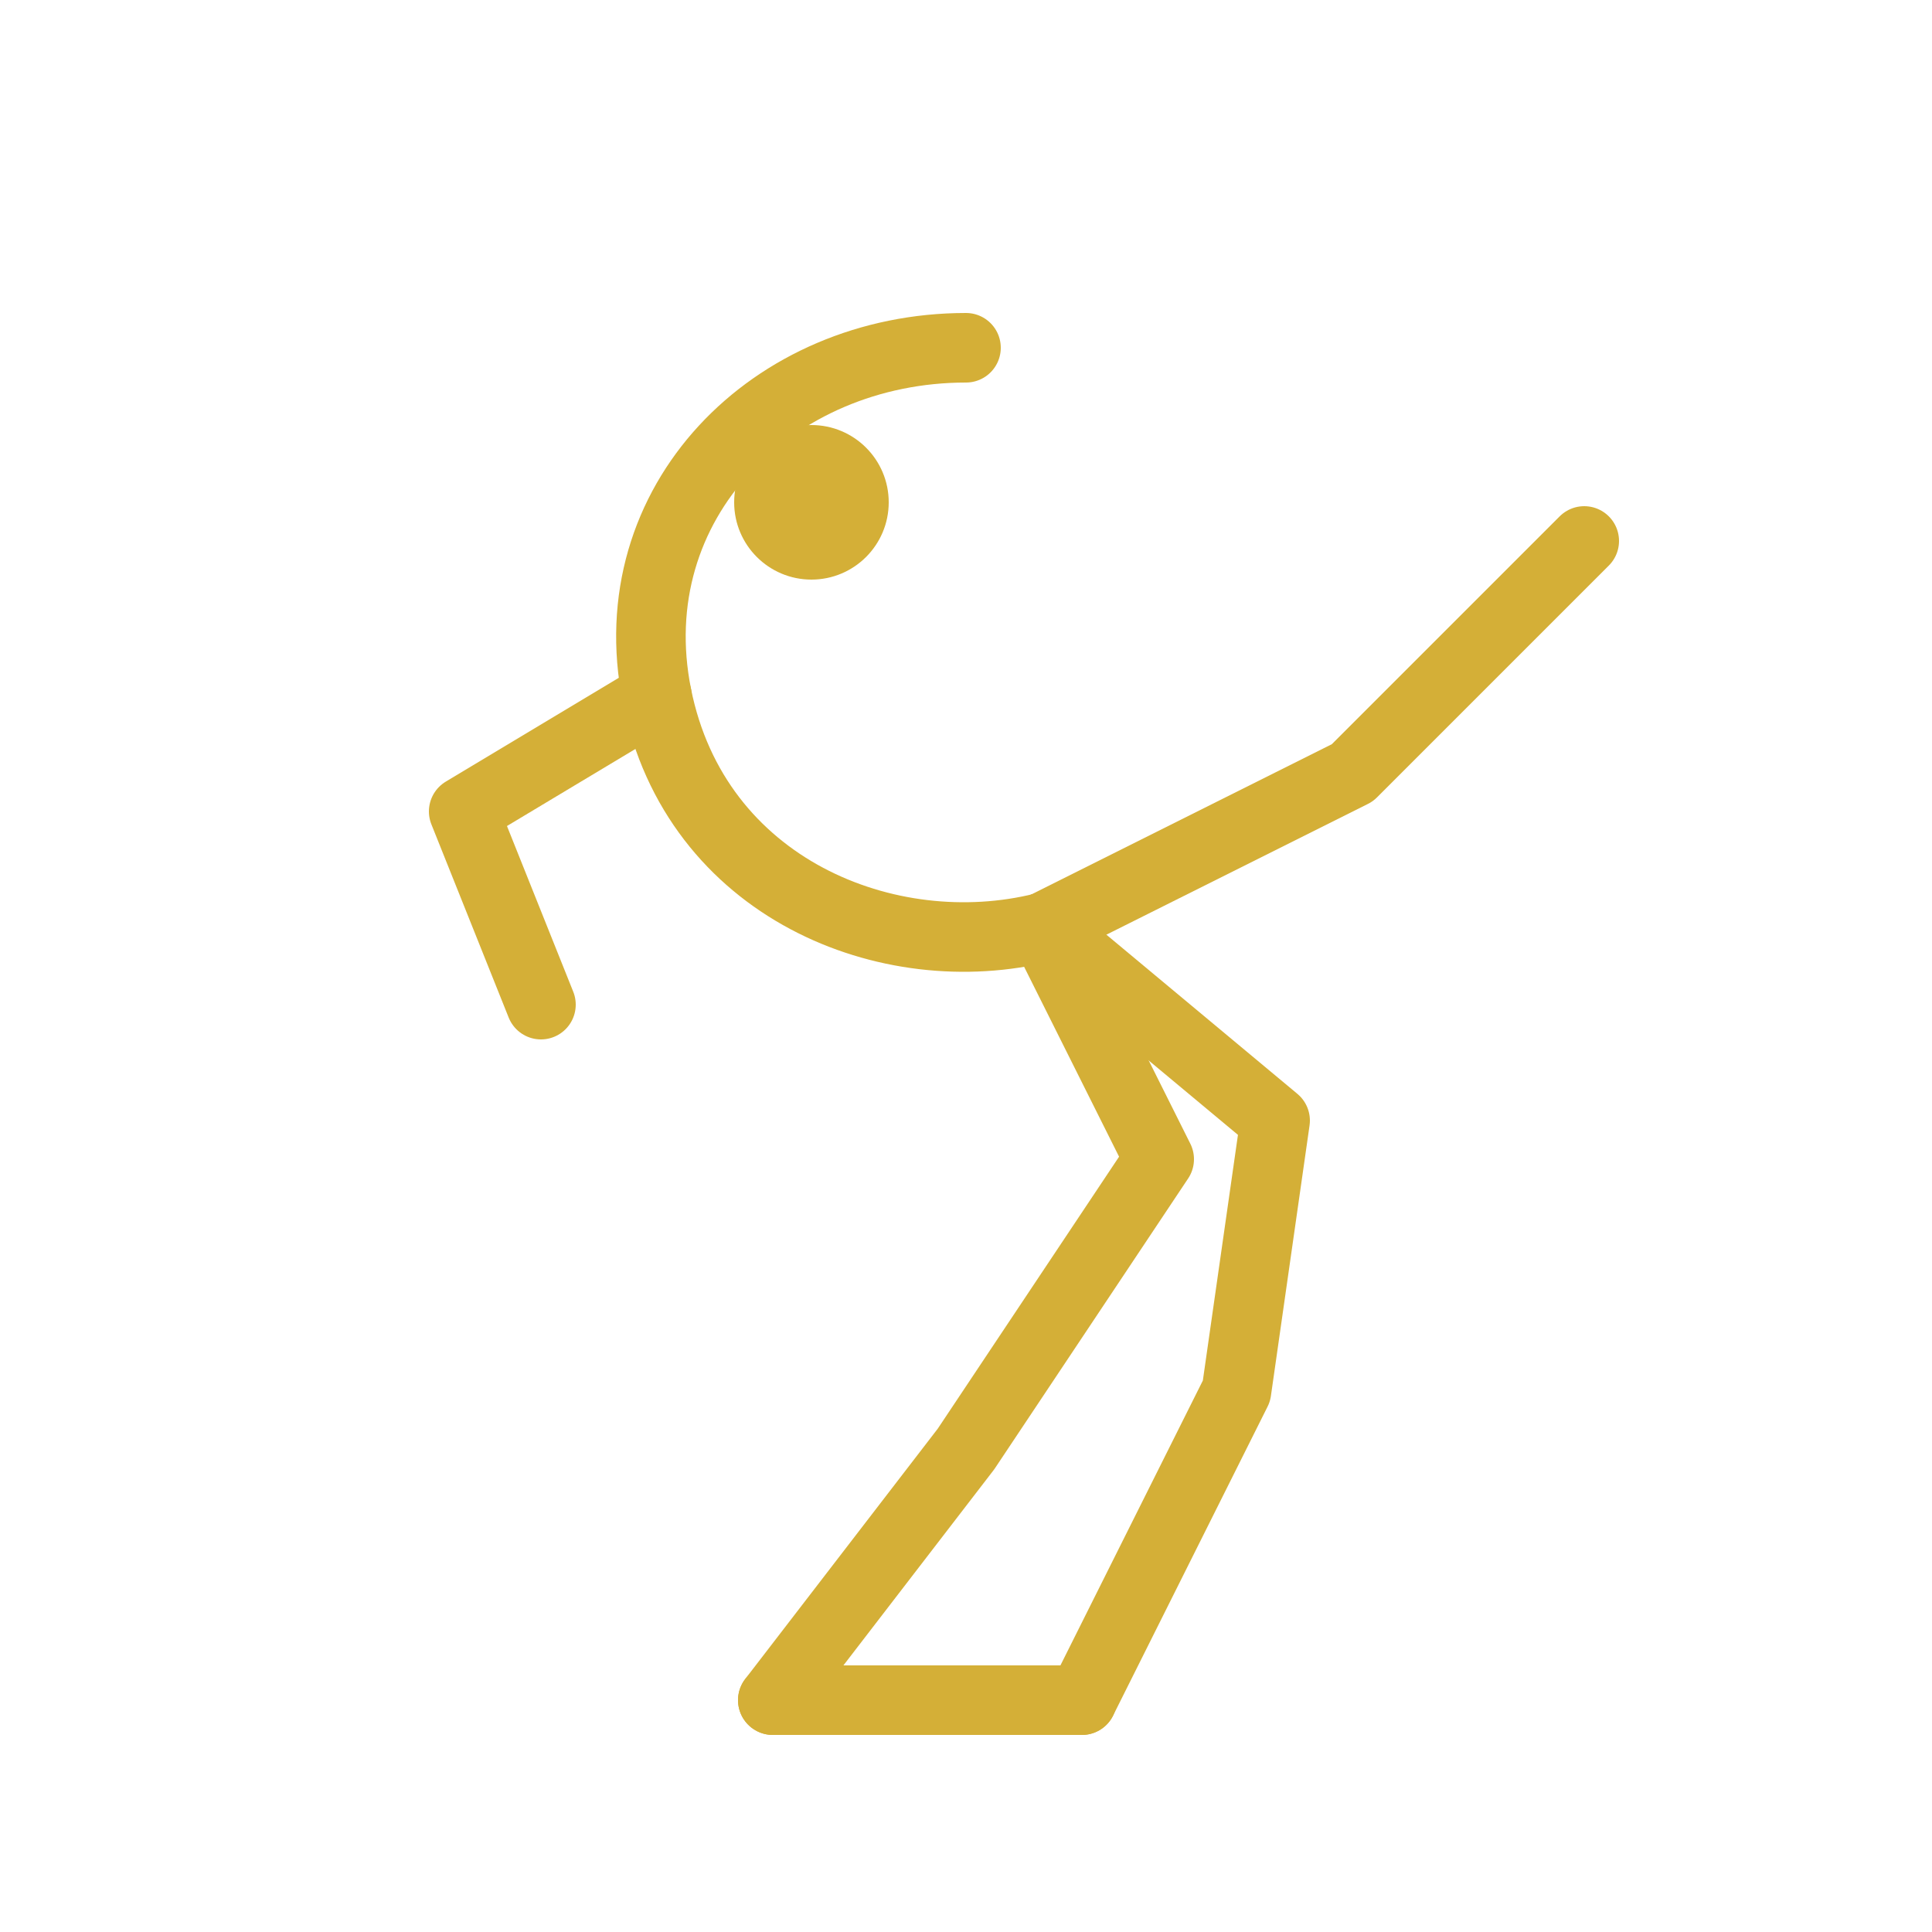
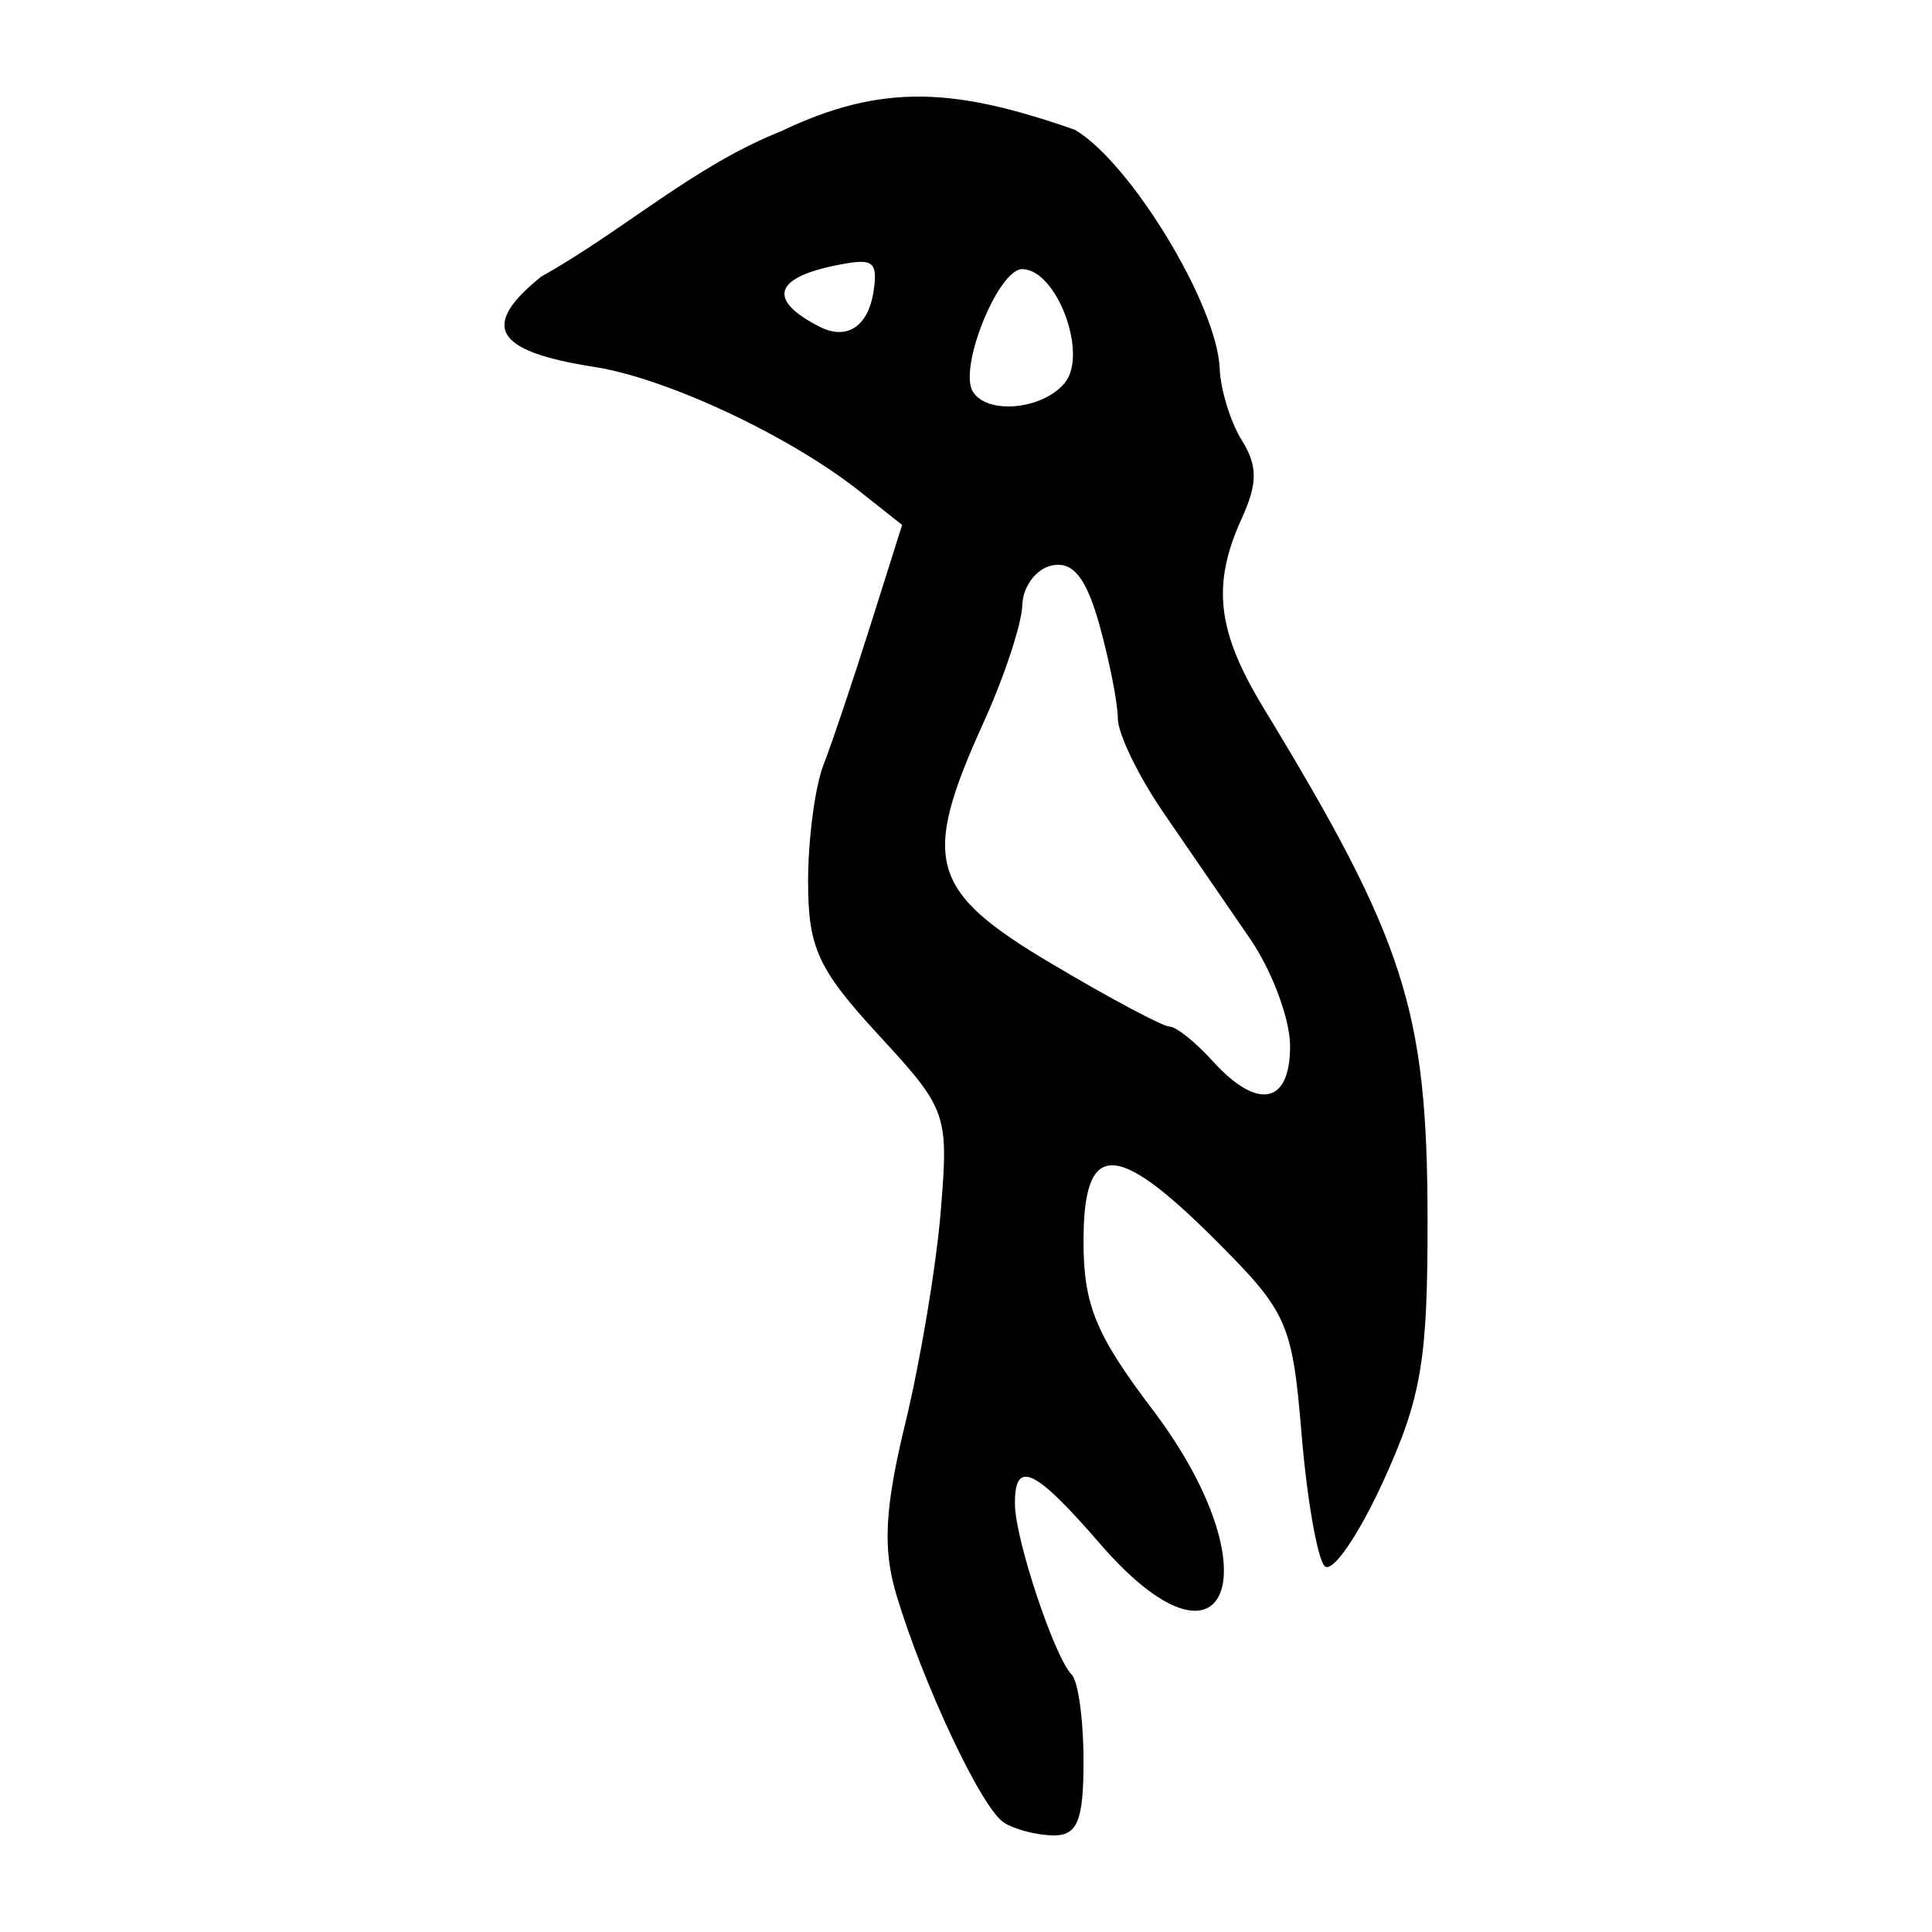
- <svg xmlns="http://www.w3.org/2000/svg" viewBox="0 0 100 100">
-   <g fill="none" stroke="#d4af37" stroke-width="3.6" stroke-linecap="round" stroke-linejoin="round">
-     <path d="M50 18 C40 18 32 26 34 36 C36 46 46 50 54 48" />
-     <path d="M54 48 L70 40 L82 28" />
-     <path d="M54 48 L60 60 L50 75 L40 88" />
-     <path d="M54 48 L66 58 L64 72 L56 88" />
-     <path d="M40 88 L56 88" />
-     <circle cx="42" cy="26" r="4" fill="#d4af37" stroke="none" />
-     <path d="M34 36 L24 42 L28 52" />
+ <svg xmlns="http://www.w3.org/2000/svg" width="300" height="300" id="svg2" version="1.0">
+   <defs id="defs4" />
+   <g id="layer1">
+     <path style="fill:#000000" d="M 155.861,282.995 C 152.411,280.76 143.356,261.551 139.184,247.618 C 137.043,240.468 137.377,234.166 140.6,220.888 C 142.92,211.332 145.388,196.549 146.084,188.037 C 147.318,172.942 147.08,172.269 136.415,160.698 C 127.013,150.498 125.48,147.158 125.48,136.873 C 125.48,130.293 126.555,122.147 127.869,118.77 C 129.183,115.393 132.468,105.628 135.17,97.069 L 140.081,81.509 L 133.449,76.258 C 122.603,67.672 103.482,58.713 92.297,56.977 C 76.743,54.563 74.46,50.68 84.048,42.945 C 96.667,35.913 107.691,25.789 121.215,20.41 C 137.219,12.734 148.566,13.757 166.903,20.15 C 175.55,25.218 188.997,47.374 189.39,57.201 C 189.524,60.528 191.069,65.551 192.825,68.363 C 195.299,72.325 195.299,75.05 192.825,80.481 C 188.123,90.8 188.953,98.002 196.22,109.957 C 218.141,146.019 221.621,156.848 221.67,189.156 C 221.703,211.284 220.729,217.036 214.724,230.153 C 210.882,238.544 206.813,244.403 205.681,243.173 C 204.549,241.942 202.941,232.718 202.107,222.675 C 200.68,205.467 199.911,203.733 188.782,192.603 C 173.193,177.015 168.248,177.054 168.248,192.767 C 168.248,202.602 170.156,207.257 178.929,218.829 C 198.028,244.02 190.701,262.71 170.762,239.659 C 160.638,227.955 157.536,226.524 157.596,233.585 C 157.643,239.053 163.752,257.378 166.416,260.042 C 167.424,261.05 168.248,267.087 168.248,273.457 C 168.248,282.723 167.312,285.032 163.57,285 C 160.998,284.977 157.528,284.075 155.861,282.995 z M 200.325,162.454 C 200.325,158.249 197.522,150.731 194.096,145.747 C 190.67,140.764 184.655,132.008 180.73,126.29 C 176.806,120.572 173.588,113.956 173.579,111.589 C 173.571,109.221 172.292,102.7 170.736,97.097 C 168.697,89.755 166.648,87.156 163.4,87.791 C 160.921,88.276 158.825,91.055 158.741,93.968 C 158.658,96.881 155.952,105.078 152.727,112.183 C 142.965,133.693 144.283,138.362 163.303,149.651 C 172.344,155.017 180.577,159.408 181.599,159.408 C 182.622,159.408 185.635,161.814 188.296,164.754 C 195.27,172.461 200.325,171.494 200.325,162.454 z M 165.327,59.468 C 169.022,55.016 164.083,41.794 158.725,41.794 C 154.992,41.794 148.803,57.156 151.063,60.813 C 153.302,64.435 161.876,63.626 165.327,59.468 z M 135.662,45.135 C 136.325,40.648 135.475,40.177 130.984,40.978 C 119.803,42.975 119.155,46.618 127.317,50.76 C 131.286,52.774 134.798,50.986 135.662,45.135 z " id="path2185" />
  </g>
</svg>
